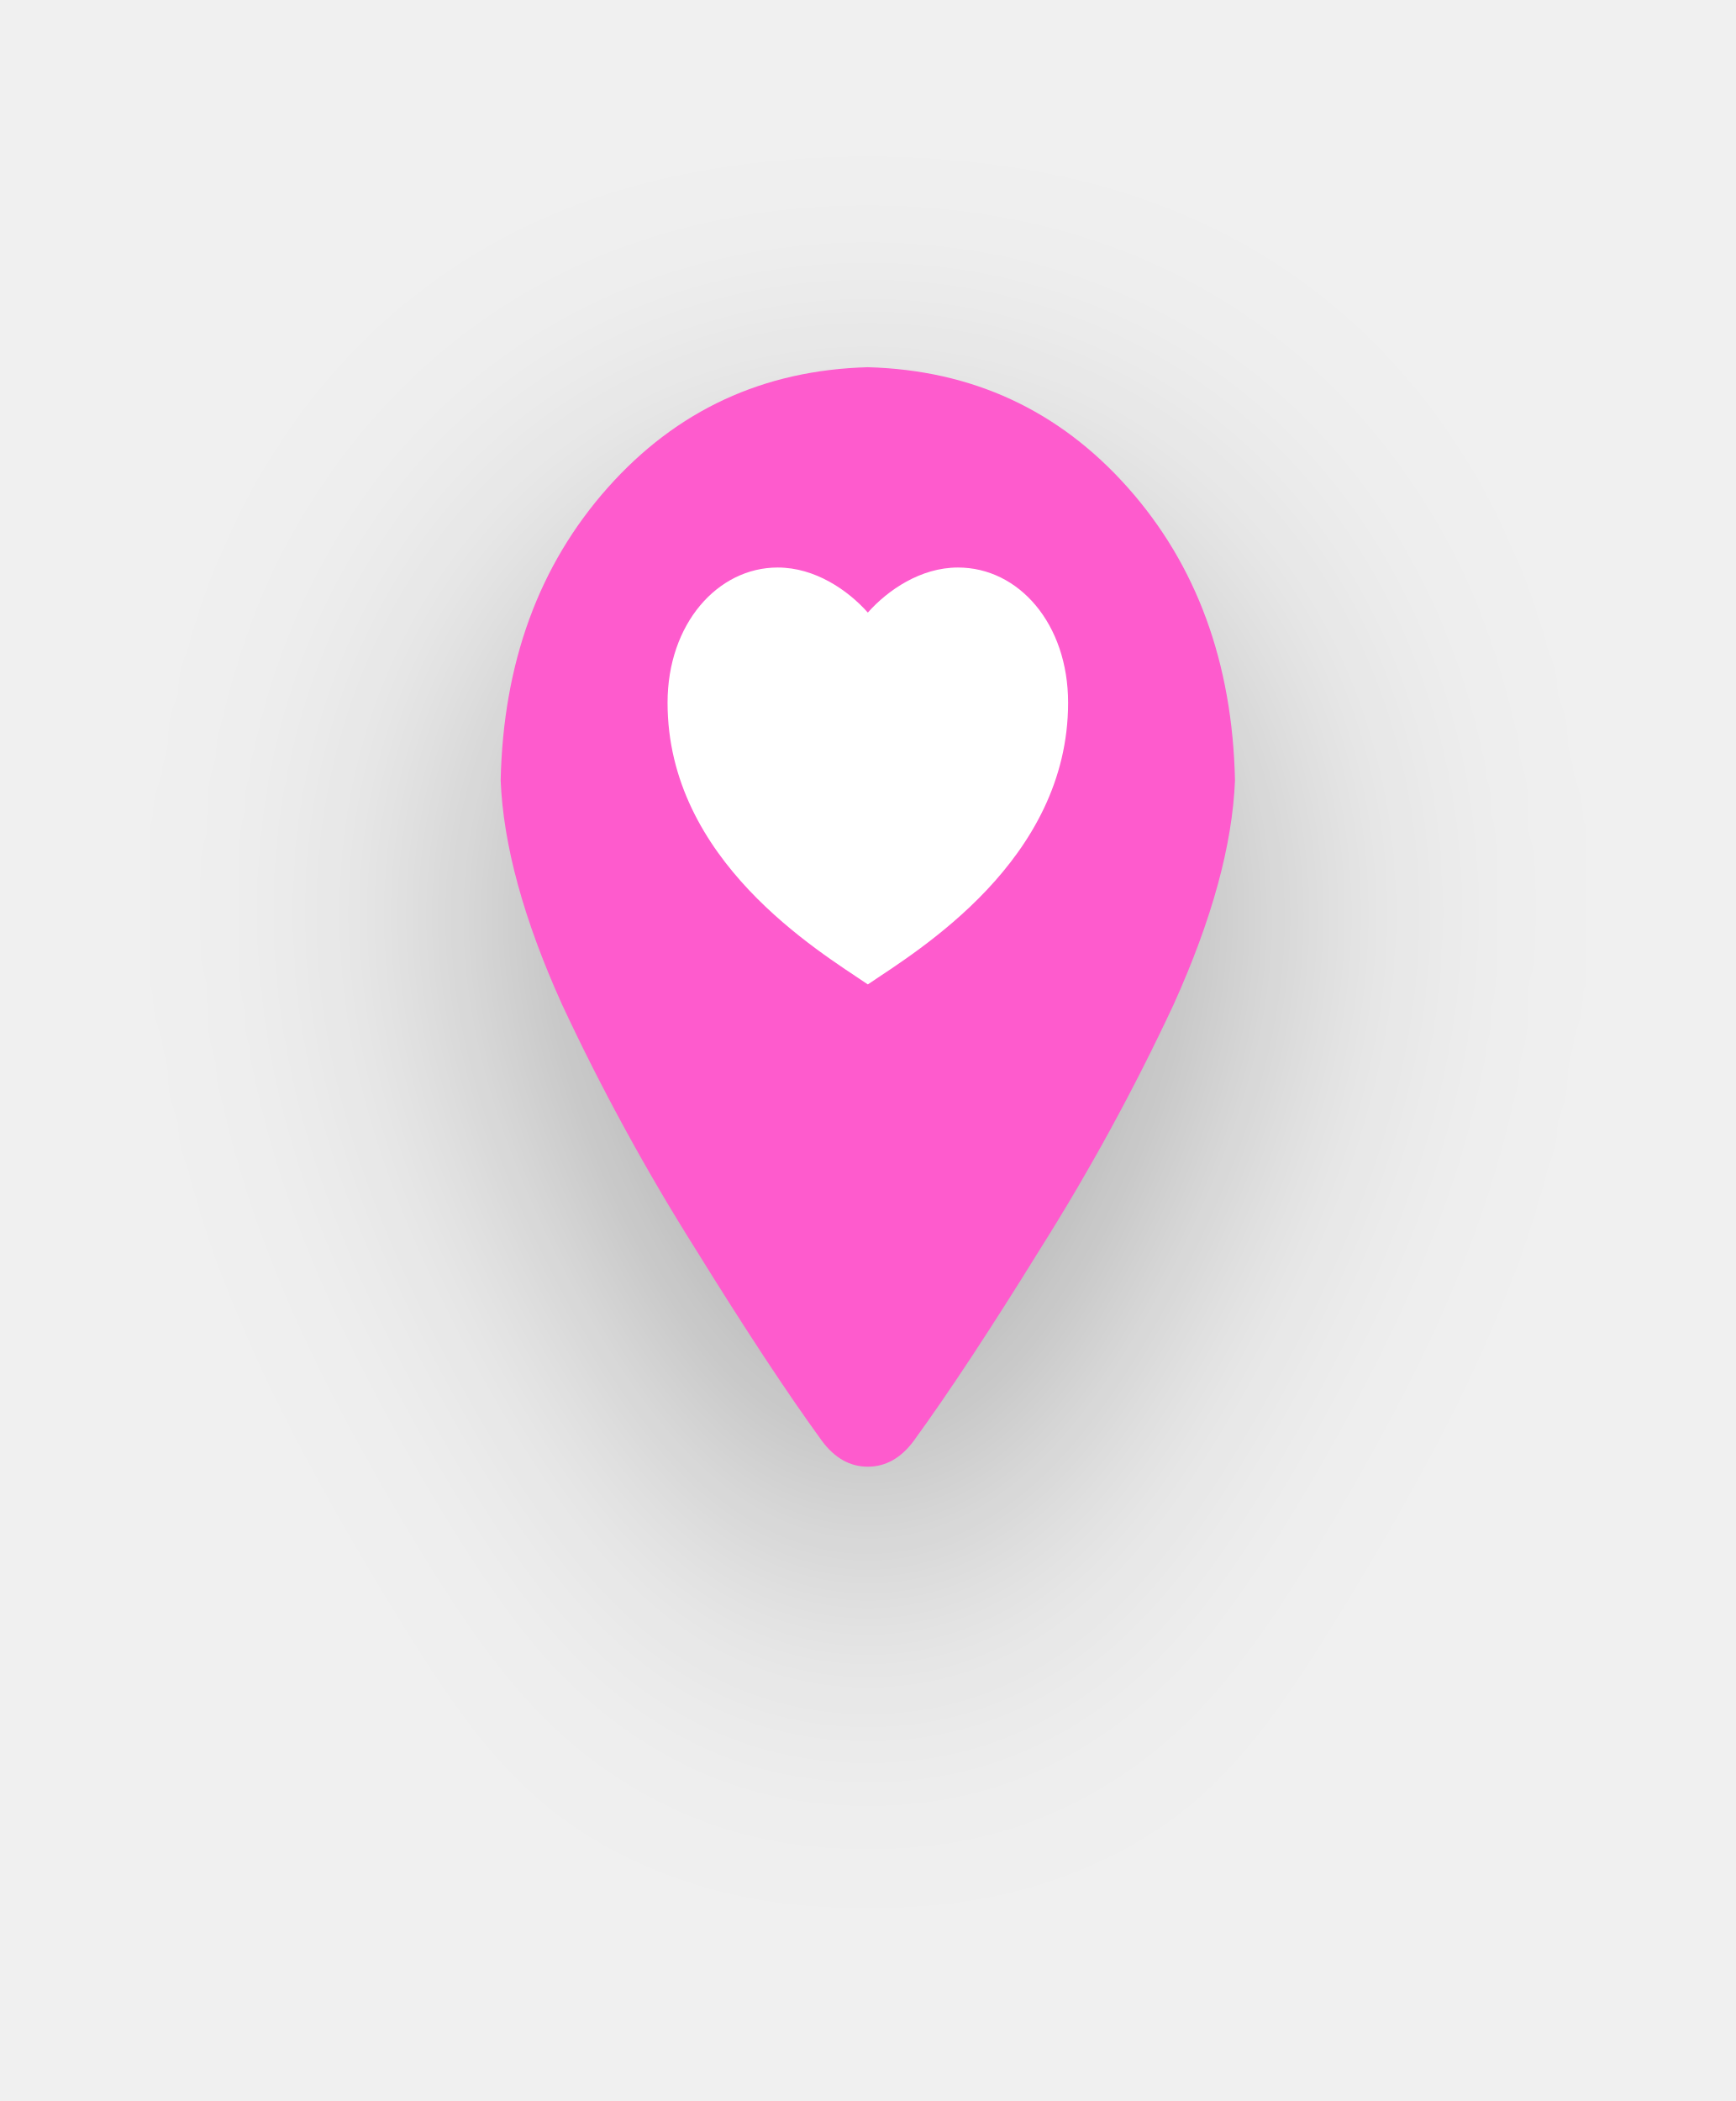
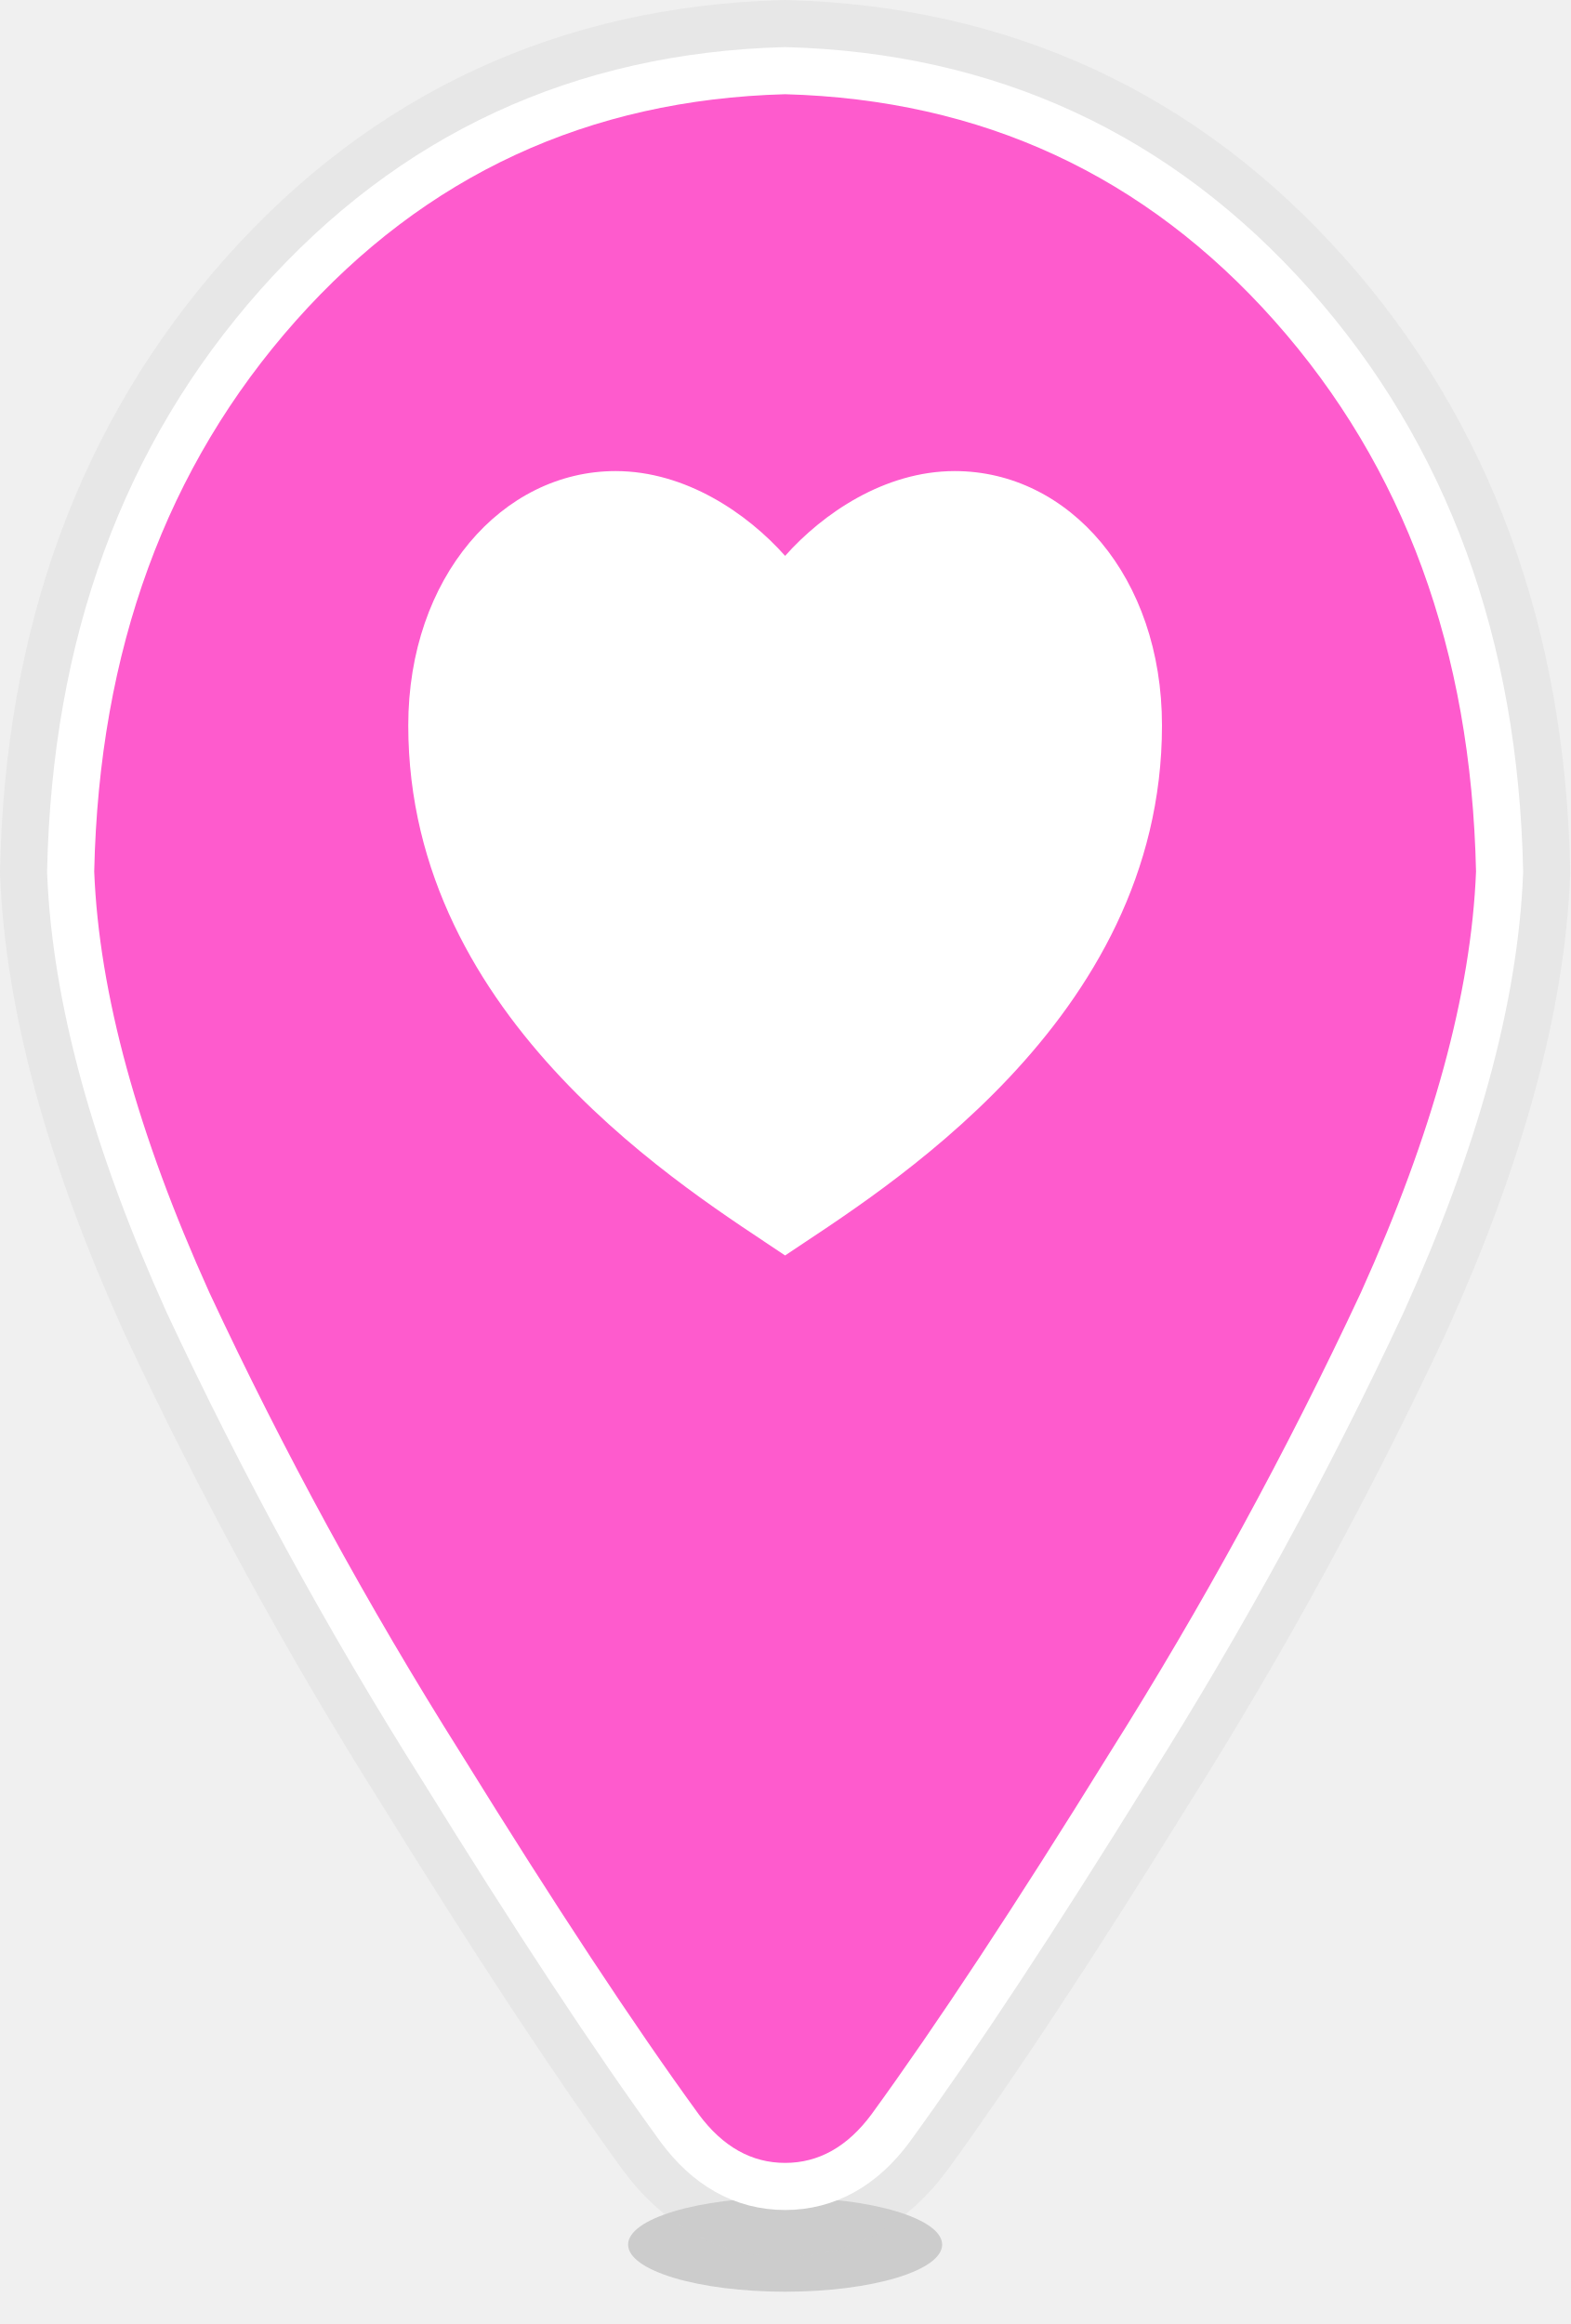
- <svg xmlns="http://www.w3.org/2000/svg" fill="none" version="1.1" width="52" height="62.936" viewBox="0 0 52 62.936">
+ <svg xmlns="http://www.w3.org/2000/svg" fill="none" version="1.1" width="25" height="37" viewBox="-1.5 -0.5 25 35">
+   <ellipse cx="11" cy="34.236" rx="2.5" ry="0.75" fill="#cccccc" opacity="1" />
  <defs>
-     <filter id="master_svg0_85_6008" filterUnits="objectBoundingBox" color-interpolation-filters="sRGB" x="-0.909" y="-0.485" width="2.818" height="2.212">
-       <feFlood flood-opacity="0" result="BackgroundImageFix" />
-       <feColorMatrix in="SourceAlpha" type="matrix" values="0 0 0 0 0 0 0 0 0 0 0 0 0 0 0 0 0 0 127 0" />
-       <feOffset dy="4" dx="0" />
-       <feGaussianBlur stdDeviation="5" />
-       <feColorMatrix type="matrix" values="0 0 0 0 0 0 0 0 0 0 0 0 0 0 0 0 0 0 0.3 0" />
-       <feBlend mode="normal" in2="BackgroundImageFix" result="effect1_dropShadow" />
-       <feBlend mode="normal" in="SourceGraphic" in2="effect1_dropShadow" result="shape" />
+     <filter id="glow" x="-50%" y="-50%" width="200%" height="200%">
+       <feGaussianBlur stdDeviation="3" result="coloredBlur" />
+       <feMerge>
+         <feMergeNode in="coloredBlur" />
+         <feMergeNode in="SourceGraphic" />
+       </feMerge>
    </filter>
-     <clipPath id="master_svg1_85_6008">
-       <rect x="15" y="11" width="22" height="33" rx="0" />
-     </clipPath>
-     <clipPath id="master_svg2_85_5872">
-       <rect x="19" y="16" width="14" height="14" rx="0" />
-     </clipPath>
  </defs>
-   <g>
-     <rect x="15" y="8" width="22" height="36" rx="0" fill="#000000" fill-opacity="0" style="mix-blend-mode:passthrough" />
-     <g filter="url(#master_svg0_85_6008)">
-       <g clip-path="url(#master_svg1_85_6008)">
-         <g transform="matrix(1,0,0,-1,0,87.87109)">
-           <g>
-             <path d="M27.375,44.709Q28.922,46.836,31.156,50.445Q33.391,53.99,35.167,57.793Q36.885,61.596,37,64.496Q36.885,69.781,33.792,73.262Q30.698,76.742,26,76.871Q21.302,76.742,18.208,73.262Q15.115,69.781,15,64.496Q15.115,61.596,16.833,57.793Q18.609,53.99,20.844,50.445Q23.078,46.836,24.625,44.709Q25.198,43.936,26,43.936Q26.802,43.936,27.375,44.709ZM26,68.621Q28.062,68.557,29.151,66.559Q30.182,64.496,29.151,62.434Q28.062,60.436,26,60.371Q23.938,60.436,22.849,62.434Q21.818,64.496,22.849,66.559Q23.938,68.557,26,68.621Z" fill="#FE5BCD" fill-opacity="1" style="mix-blend-mode:passthrough" />
-           </g>
-         </g>
-         <g>
-           <path d="M28.7,17C30.523,17,32,18.688,32,21.05C32,25.775,27.5,28.475,26,29.488C24.5,28.475,20,25.775,20,21.05C20,18.688,21.5,17,23.3,17C24.416,17,25.4,17.675,26,18.35C26.6,17.675,27.584,17,28.7,17Z" fill="#FFFFFF" fill-opacity="1" style="mix-blend-mode:passthrough" />
-         </g>
-         <g clip-path="url(#master_svg2_85_5872)" />
+   <g clip-path="url(#master_svg0_85_6008)">
+     <g transform="matrix(1,0,0,-1,0,65.87109)">
+       <g>
+         <path d="M12.375,33.709Q13.922,35.836,16.156,39.445Q18.391,42.99,20.167,46.793Q21.885,50.596,22,53.496Q21.885,58.781,18.792,62.262Q15.698,65.742,11,65.871Q6.302,65.742,3.208,62.262Q0.115,58.781,0,53.496Q0.115,50.596,1.833,46.793Q3.609,42.99,5.844,39.445Q8.078,35.836,9.625,33.709Q10.198,32.936,11,32.936Q11.802,32.936,12.375,33.709ZM11,57.621Q13.062,57.557,14.151,55.559Q15.182,53.496,14.151,51.434Q13.062,49.436,11,49.371Q8.938,49.436,7.849,51.434Q6.818,53.496,7.849,55.559Q8.938,57.557,11,57.621Z" fill="#FE5BCD" fill-opacity="1" style="mix-blend-mode:passthrough" />
      </g>
    </g>
+     <g>
+       <path d="M13.7,6C15.523,6,17,7.688,17,10.05C17,14.775,12.5,17.475,11,18.488C9.5,17.475,5,14.775,5,10.05C5,7.688,6.5,6,8.3,6C9.416,6,10.4,6.675,11,7.35C11.6,6.675,12.584,6,13.7,6Z" fill="#FFFFFF" fill-opacity="1" style="mix-blend-mode:passthrough" />
+     </g>
+     <g clip-path="url(#master_svg1_85_5872)" />
+   </g>
+   <g clip-path="url(#master_svg0_85_6008)">
+     <g transform="matrix(1,0,0,-1,0,65.87109)">
+       <g>
+         <path d="M12.375,33.709Q13.922,35.836,16.156,39.445Q18.391,42.99,20.167,46.793Q21.885,50.596,22,53.496Q21.885,58.781,18.792,62.262Q15.698,65.742,11,65.871Q6.302,65.742,3.208,62.262Q0.115,58.781,0,53.496Q0.115,50.596,1.833,46.793Q3.609,42.99,5.844,39.445Q8.078,35.836,9.625,33.709Q10.198,32.936,11,32.936Q11.802,32.936,12.375,33.709ZM11,57.621Q13.062,57.557,14.151,55.559Q15.182,53.496,14.151,51.434Q13.062,49.436,11,49.371Q8.938,49.436,7.849,51.434Q6.818,53.496,7.849,55.559Q8.938,57.557,11,57.621Z" fill="#FE5BCD" fill-opacity="1" style="mix-blend-mode:passthrough" />
+       </g>
+     </g>
+     <g>
+       <path d="M13.7,6C15.523,6,17,7.688,17,10.05C17,14.775,12.5,17.475,11,18.488C9.5,17.475,5,14.775,5,10.05C5,7.688,6.5,6,8.3,6C9.416,6,10.4,6.675,11,7.35C11.6,6.675,12.584,6,13.7,6Z" fill="#FFFFFF" fill-opacity="1" style="mix-blend-mode:passthrough" />
+     </g>
+     <g clip-path="url(#master_svg1_85_5872)" />
+   </g>
+   <g clip-path="url(#master_svg0_85_6008)">
+     <g transform="matrix(1,0,0,-1,0,65.87109)">
+       <g>
+         <path d="M12.375,33.709Q13.922,35.836,16.156,39.445Q18.391,42.99,20.167,46.793Q21.885,50.596,22,53.496Q21.885,58.781,18.792,62.262Q15.698,65.742,11,65.871Q6.302,65.742,3.208,62.262Q0.115,58.781,0,53.496Q0.115,50.596,1.833,46.793Q3.609,42.99,5.844,39.445Q8.078,35.836,9.625,33.709Q10.198,32.936,11,32.936Q11.802,32.936,12.375,33.709ZM11,57.621Q13.062,57.557,14.151,55.559Q15.182,53.496,14.151,51.434Q13.062,49.436,11,49.371Q8.938,49.436,7.849,51.434Q6.818,53.496,7.849,55.559Q8.938,57.557,11,57.621Z" fill="#FE5BCD" fill-opacity="1" style="mix-blend-mode:passthrough" />
+       </g>
+     </g>
+     <g>
+       <path d="M13.7,6C15.523,6,17,7.688,17,10.05C17,14.775,12.5,17.475,11,18.488C9.5,17.475,5,14.775,5,10.05C5,7.688,6.5,6,8.3,6C9.416,6,10.4,6.675,11,7.35C11.6,6.675,12.584,6,13.7,6Z" fill="#FFFFFF" fill-opacity="1" style="mix-blend-mode:passthrough" />
+     </g>
+     <g clip-path="url(#master_svg1_85_5872)" />
+   </g>
+   <g stroke="#cccccc" stroke-width="3" fill="none" opacity="0.25">
+     <g clip-path="url(#master_svg0_85_6008)">
+       <g transform="matrix(1,0,0,-1,0,65.87109)">
+         <g>
+           <path d="M12.375,33.709Q13.922,35.836,16.156,39.445Q18.391,42.99,20.167,46.793Q21.885,50.596,22,53.496Q21.885,58.781,18.792,62.262Q15.698,65.742,11,65.871Q6.302,65.742,3.208,62.262Q0.115,58.781,0,53.496Q0.115,50.596,1.833,46.793Q3.609,42.99,5.844,39.445Q8.078,35.836,9.625,33.709Q10.198,32.936,11,32.936Q11.802,32.936,12.375,33.709ZM11,57.621Q13.062,57.557,14.151,55.559Q15.182,53.496,14.151,51.434Q13.062,49.436,11,49.371Q8.938,49.436,7.849,51.434Q6.818,53.496,7.849,55.559Q8.938,57.557,11,57.621Z" fill="#FE5BCD" fill-opacity="1" style="mix-blend-mode:passthrough" />
+         </g>
+       </g>
+       <g>
+         <path d="M13.7,6C15.523,6,17,7.688,17,10.05C17,14.775,12.5,17.475,11,18.488C9.5,17.475,5,14.775,5,10.05C5,7.688,6.5,6,8.3,6C9.416,6,10.4,6.675,11,7.35C11.6,6.675,12.584,6,13.7,6Z" fill="#FFFFFF" fill-opacity="1" style="mix-blend-mode:passthrough" />
+       </g>
+       <g clip-path="url(#master_svg1_85_5872)" />
+     </g>
+   </g>
+   <g stroke="white" stroke-width="1.5" fill="none">
+     <g clip-path="url(#master_svg0_85_6008)">
+       <g transform="matrix(1,0,0,-1,0,65.87109)">
+         <g>
+           <path d="M12.375,33.709Q13.922,35.836,16.156,39.445Q18.391,42.99,20.167,46.793Q21.885,50.596,22,53.496Q21.885,58.781,18.792,62.262Q15.698,65.742,11,65.871Q6.302,65.742,3.208,62.262Q0.115,58.781,0,53.496Q0.115,50.596,1.833,46.793Q3.609,42.99,5.844,39.445Q8.078,35.836,9.625,33.709Q10.198,32.936,11,32.936Q11.802,32.936,12.375,33.709ZM11,57.621Q13.062,57.557,14.151,55.559Q15.182,53.496,14.151,51.434Q13.062,49.436,11,49.371Q8.938,49.436,7.849,51.434Q6.818,53.496,7.849,55.559Q8.938,57.557,11,57.621Z" fill="#FE5BCD" fill-opacity="1" style="mix-blend-mode:passthrough" />
+         </g>
+       </g>
+       <g>
+         <path d="M13.7,6C15.523,6,17,7.688,17,10.05C17,14.775,12.5,17.475,11,18.488C9.5,17.475,5,14.775,5,10.05C5,7.688,6.5,6,8.3,6C9.416,6,10.4,6.675,11,7.35C11.6,6.675,12.584,6,13.7,6Z" fill="#FFFFFF" fill-opacity="1" style="mix-blend-mode:passthrough" />
+       </g>
+       <g clip-path="url(#master_svg1_85_5872)" />
+     </g>
+   </g>
+   <g clip-path="url(#master_svg0_85_6008)">
+     <g transform="matrix(1,0,0,-1,0,65.87109)">
+       <g>
+         <path d="M12.375,33.709Q13.922,35.836,16.156,39.445Q18.391,42.99,20.167,46.793Q21.885,50.596,22,53.496Q21.885,58.781,18.792,62.262Q15.698,65.742,11,65.871Q6.302,65.742,3.208,62.262Q0.115,58.781,0,53.496Q0.115,50.596,1.833,46.793Q3.609,42.99,5.844,39.445Q8.078,35.836,9.625,33.709Q10.198,32.936,11,32.936Q11.802,32.936,12.375,33.709ZM11,57.621Q13.062,57.557,14.151,55.559Q15.182,53.496,14.151,51.434Q13.062,49.436,11,49.371Q8.938,49.436,7.849,51.434Q6.818,53.496,7.849,55.559Q8.938,57.557,11,57.621Z" fill="#FE5BCD" fill-opacity="1" style="mix-blend-mode:passthrough" />
+       </g>
+     </g>
+     <g>
+       <path d="M13.7,6C15.523,6,17,7.688,17,10.05C17,14.775,12.5,17.475,11,18.488C9.5,17.475,5,14.775,5,10.05C5,7.688,6.5,6,8.3,6C9.416,6,10.4,6.675,11,7.35C11.6,6.675,12.584,6,13.7,6Z" fill="#FFFFFF" fill-opacity="1" style="mix-blend-mode:passthrough" />
+     </g>
+     <g clip-path="url(#master_svg1_85_5872)" />
  </g>
</svg>
